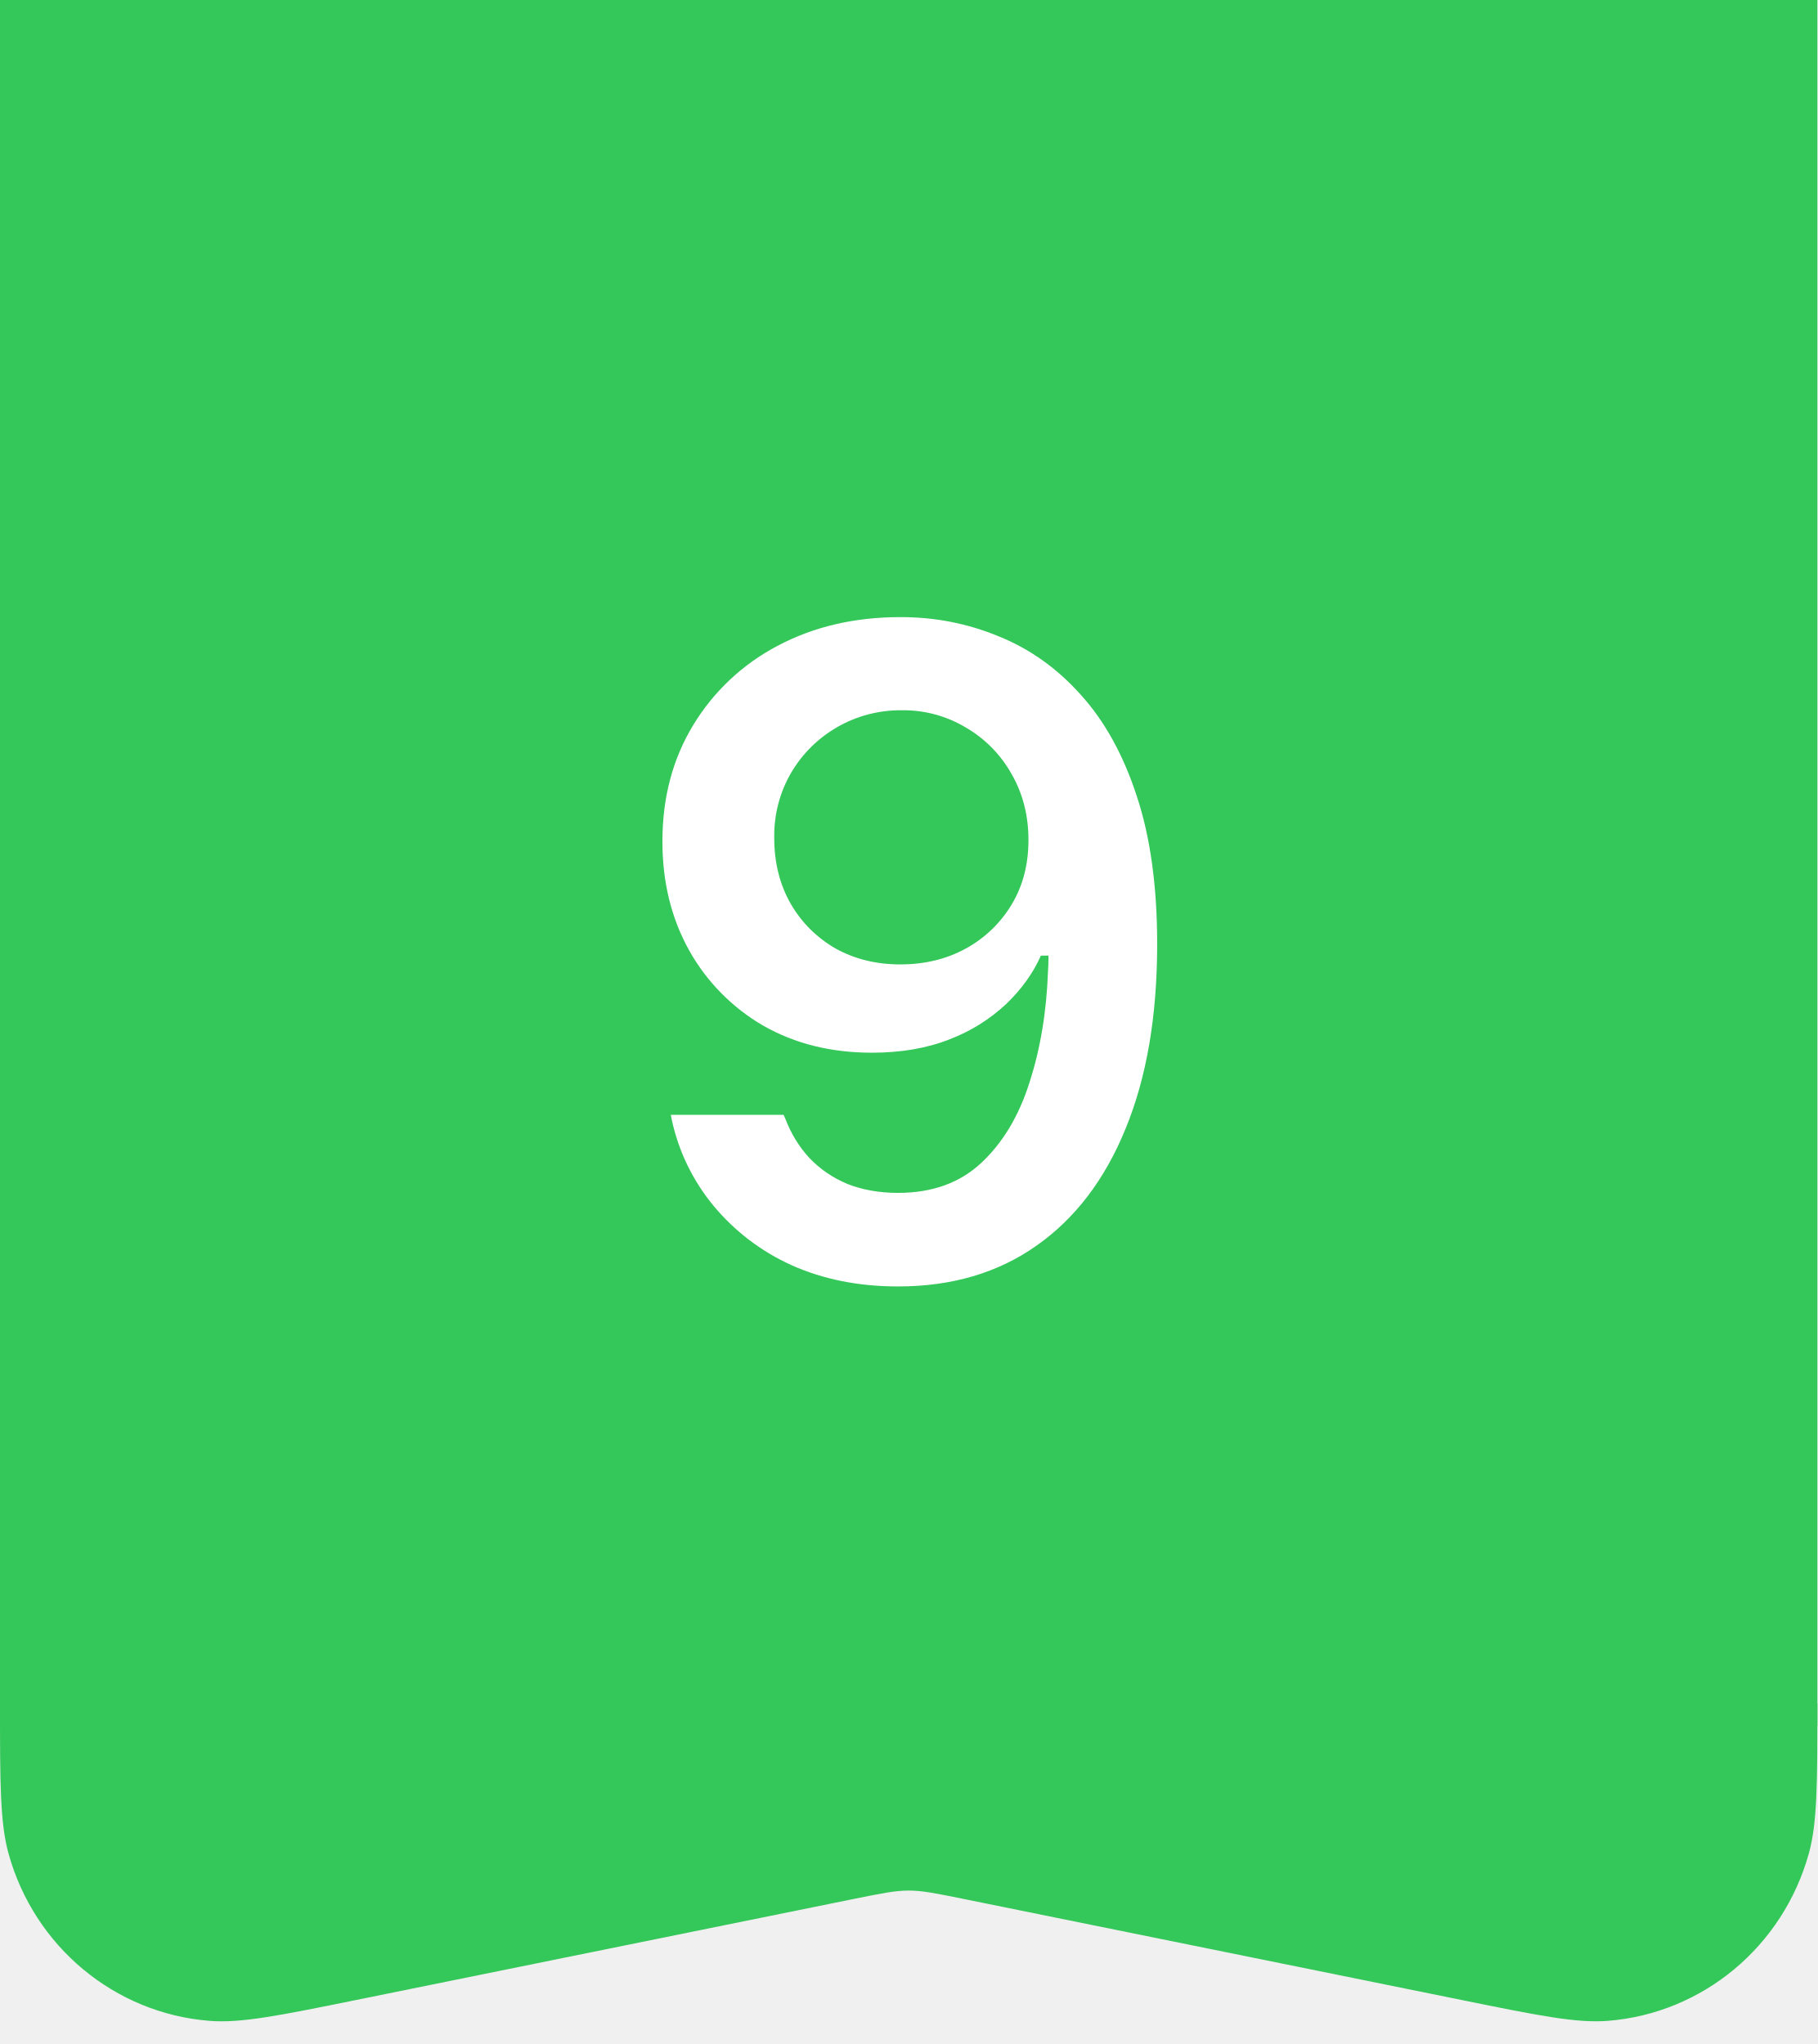
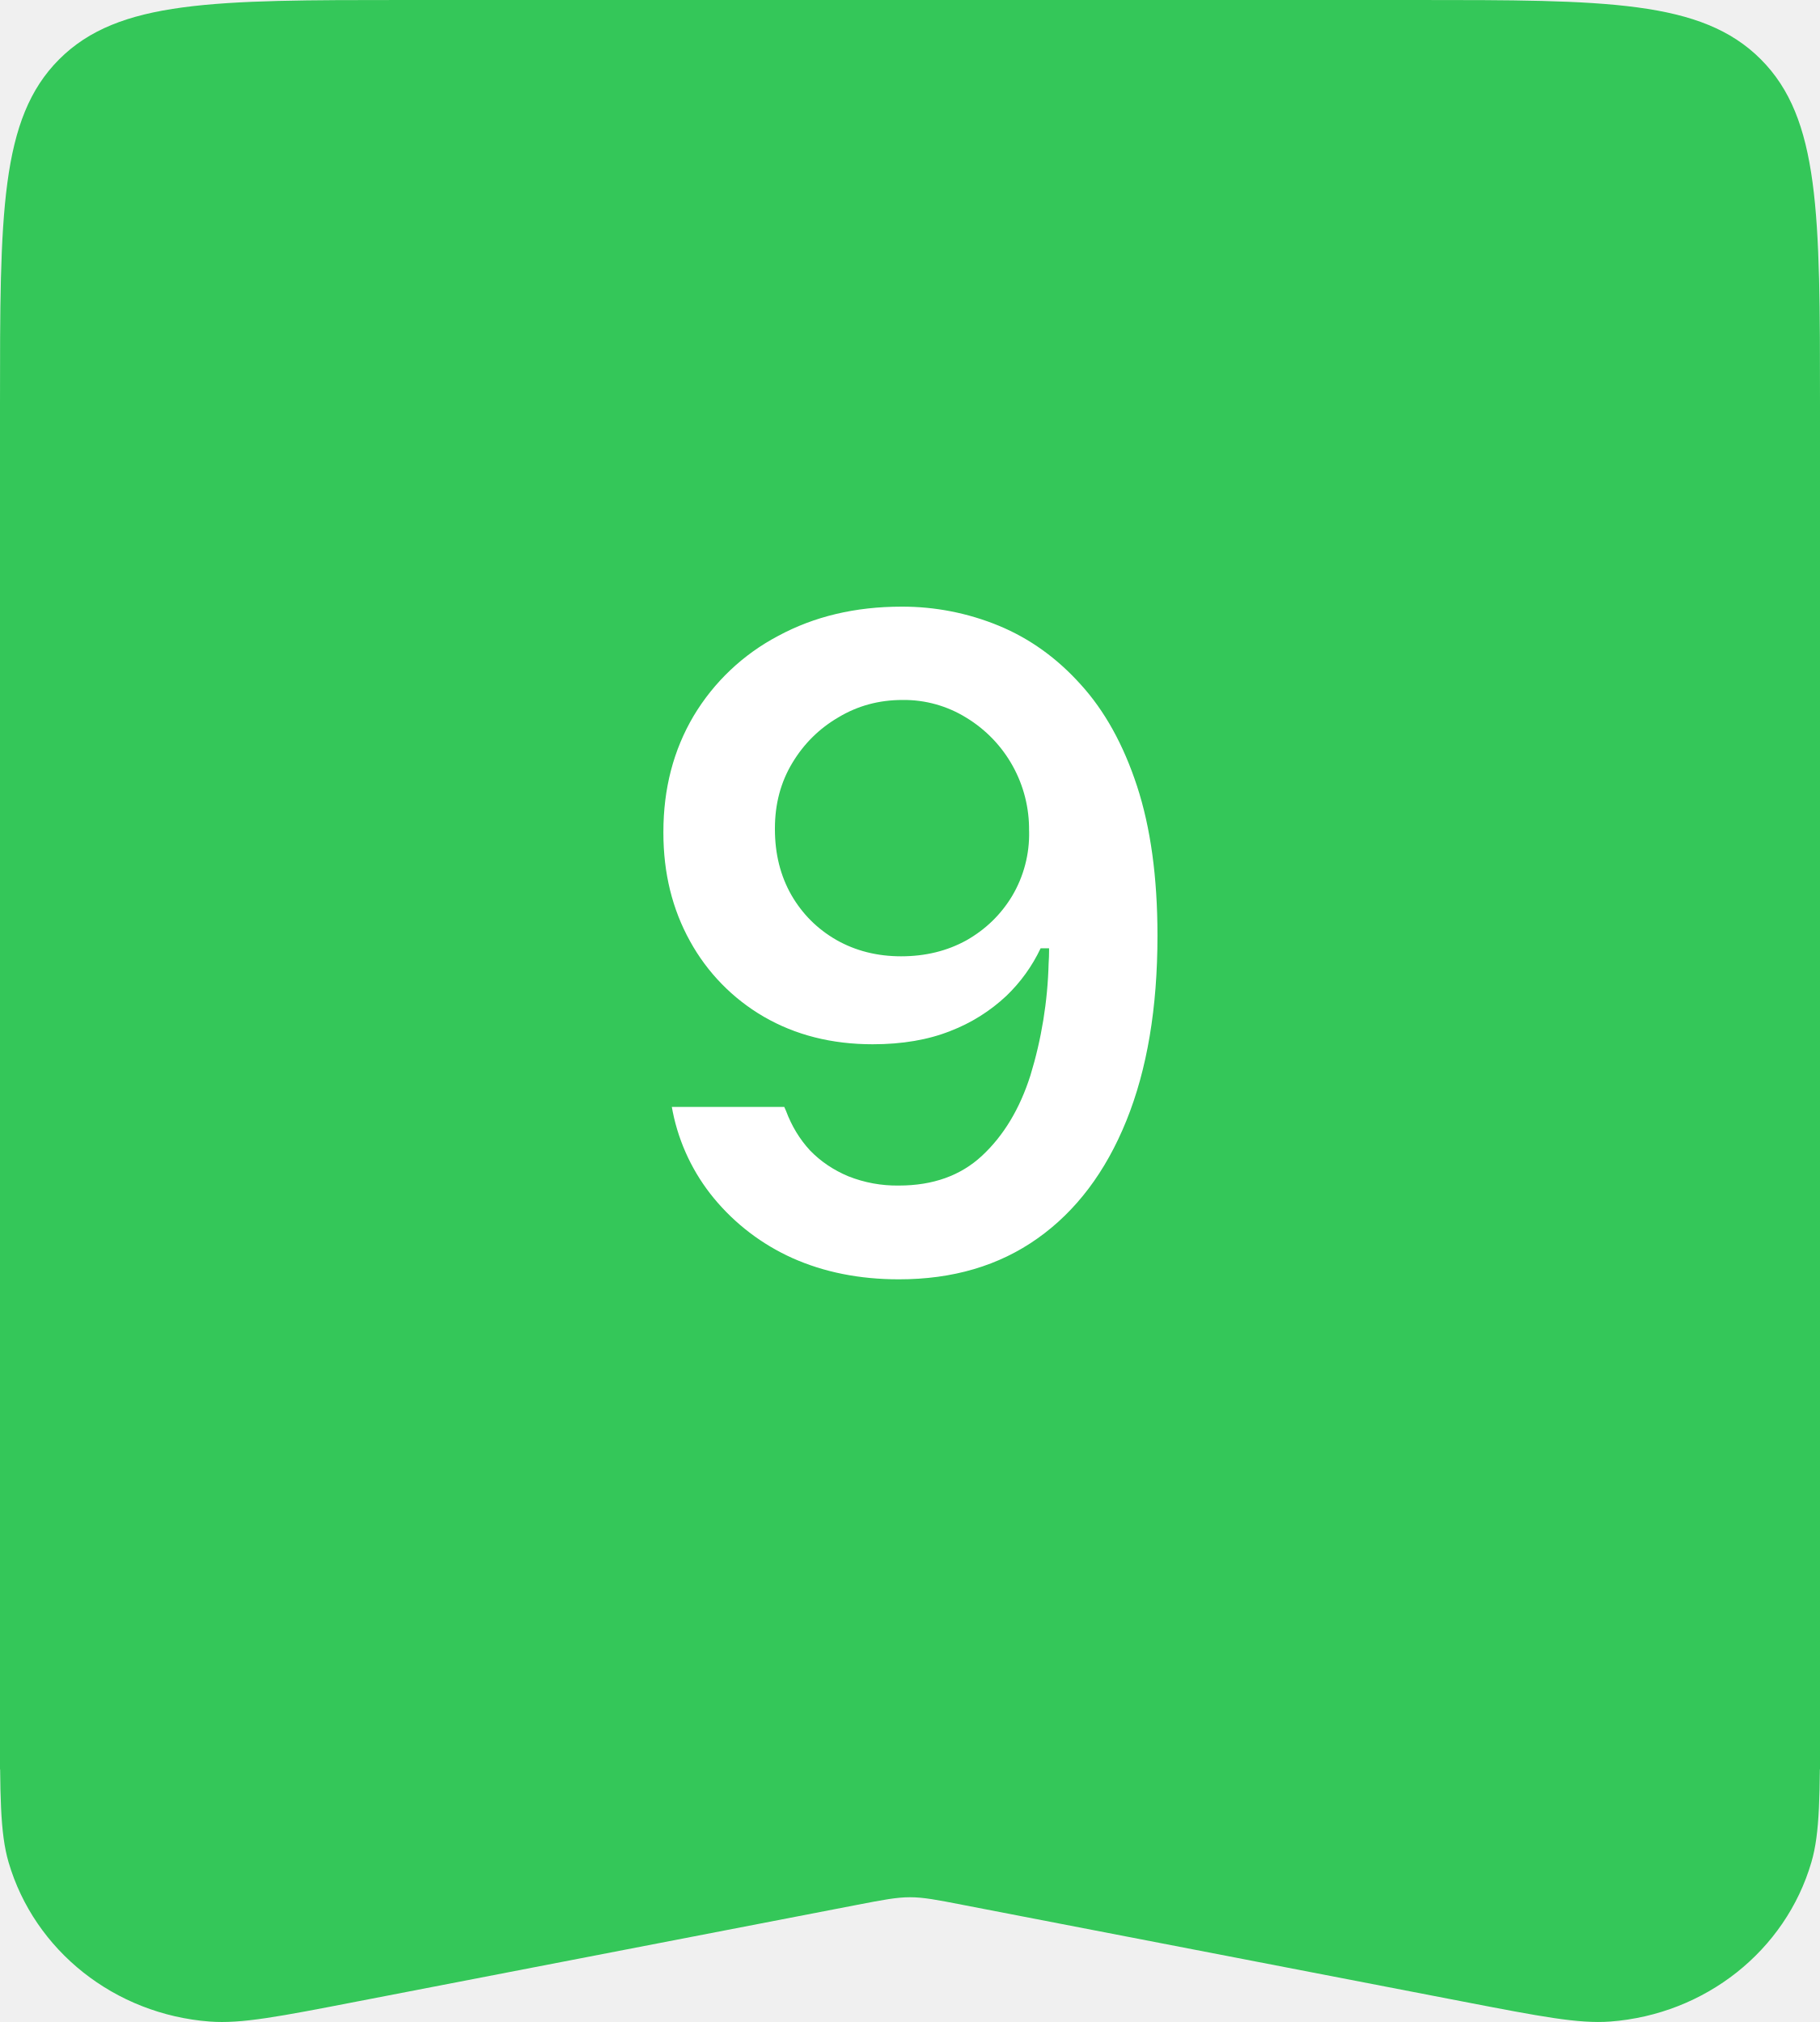
- <svg xmlns="http://www.w3.org/2000/svg" width="40" height="45" viewBox="0 0 40 45" fill="none">
-   <path fill="#34C759" d="M0 0h40v38H0z" />
-   <path d="M19.824 13.586q1.133 0 2.149.42 1.025.41 1.806 1.28.792.868 1.24 2.236.45 1.356.45 3.251v.02q0 2.363-.694 4.053-.683 1.68-1.962 2.578-1.27.898-3.047.898-1.299 0-2.344-.468a4.8 4.8 0 0 1-1.719-1.31 4.44 4.44 0 0 1-.918-1.894l-.02-.107h2.481l.04.088q.185.488.526.86.352.37.84.575.498.196 1.114.196 1.122 0 1.826-.655.713-.663 1.064-1.767.362-1.114.41-2.451a4 4 0 0 0 .01-.284v-.263l-.44-2.354q0-.8-.37-1.445a2.7 2.7 0 0 0-1.006-1.025 2.67 2.67 0 0 0-1.416-.381 2.79 2.79 0 0 0-2.432 1.377 2.75 2.75 0 0 0-.371 1.416v.02q0 .81.361 1.445.362.624.987.986.634.351 1.425.351.81 0 1.446-.351a2.66 2.66 0 0 0 1.006-.967q.37-.615.37-1.416v-.01h.587v2.55h-.313q-.254.575-.762 1.064a3.8 3.8 0 0 1-1.25.78q-.741.294-1.709.294-1.347 0-2.392-.596a4.4 4.4 0 0 1-1.631-1.66q-.585-1.055-.586-2.383v-.02q0-1.434.674-2.548a4.75 4.75 0 0 1 1.855-1.748q1.193-.636 2.715-.635" fill="#fff" />
-   <path d="M0 37.5h40c0 1.756 0 2.633-.189 3.31-.57 2.046-2.334 3.514-4.42 3.68-.692.055-1.54-.117-3.236-.462L21.177 41.8c-.587-.119-.88-.178-1.177-.178s-.59.06-1.177.178L7.845 44.03c-1.696.344-2.544.516-3.235.46-2.087-.165-3.852-1.633-4.421-3.678C0 40.133 0 39.256 0 37.5" fill="#34C759" />
+ <svg xmlns="http://www.w3.org/2000/svg" width="36" height="40" viewBox="0 0 36 40" fill="none">
+   <path d="M0 8c0-3.771 0-5.657 1.172-6.828S4.229 0 8 0h20c3.771 0 5.657 0 6.828 1.172S36 4.229 36 8v27H0z" fill="#34C759" />
+   <path d="M17.833 12.001a5 5 0 0 1 1.925.378q.914.378 1.617 1.16.713.782 1.116 2.013t.404 2.944v.018q0 2.136-.615 3.656t-1.758 2.329q-1.142.81-2.742.809-1.168 0-2.11-.422a4.3 4.3 0 0 1-1.546-1.178 3.9 3.9 0 0 1-.817-1.714l-.018-.096h2.224l.035.079q.167.448.475.782.315.325.755.51a2.6 2.6 0 0 0 1.002.184q1.011 0 1.644-.589.642-.597.958-1.59a8.3 8.3 0 0 0 .36-2.215q.009-.132.009-.255v-.255l-.396-2.11a2.58 2.58 0 0 0-1.239-2.24 2.34 2.34 0 0 0-1.265-.352q-.695 0-1.266.343-.571.333-.914.905-.343.57-.343 1.292v.017q0 .73.325 1.301.325.563.888.888.571.325 1.283.325.72 0 1.292-.316.572-.325.906-.88a2.4 2.4 0 0 0 .334-1.274v-.009h.527v2.32h-.299a3.2 3.2 0 0 1-.677.941 3.4 3.4 0 0 1-1.107.695q-.66.263-1.538.263-1.213 0-2.154-.545a3.9 3.9 0 0 1-1.459-1.494q-.527-.95-.527-2.144v-.018q0-1.283.598-2.294a4.26 4.26 0 0 1 1.67-1.582q1.072-.58 2.443-.58" fill="#fff" />
+   <path d="M0 34h36c0 1.505 0 2.257-.17 2.838-.512 1.753-2.1 3.011-3.979 3.153-.622.047-1.385-.1-2.911-.395l-9.881-1.91c-.528-.103-.792-.154-1.059-.154s-.531.051-1.059.153l-9.88 1.91c-1.527.296-2.29.444-2.912.396-1.879-.142-3.467-1.4-3.98-3.153C0 36.258 0 35.505 0 34" fill="#34C759" />
</svg>
